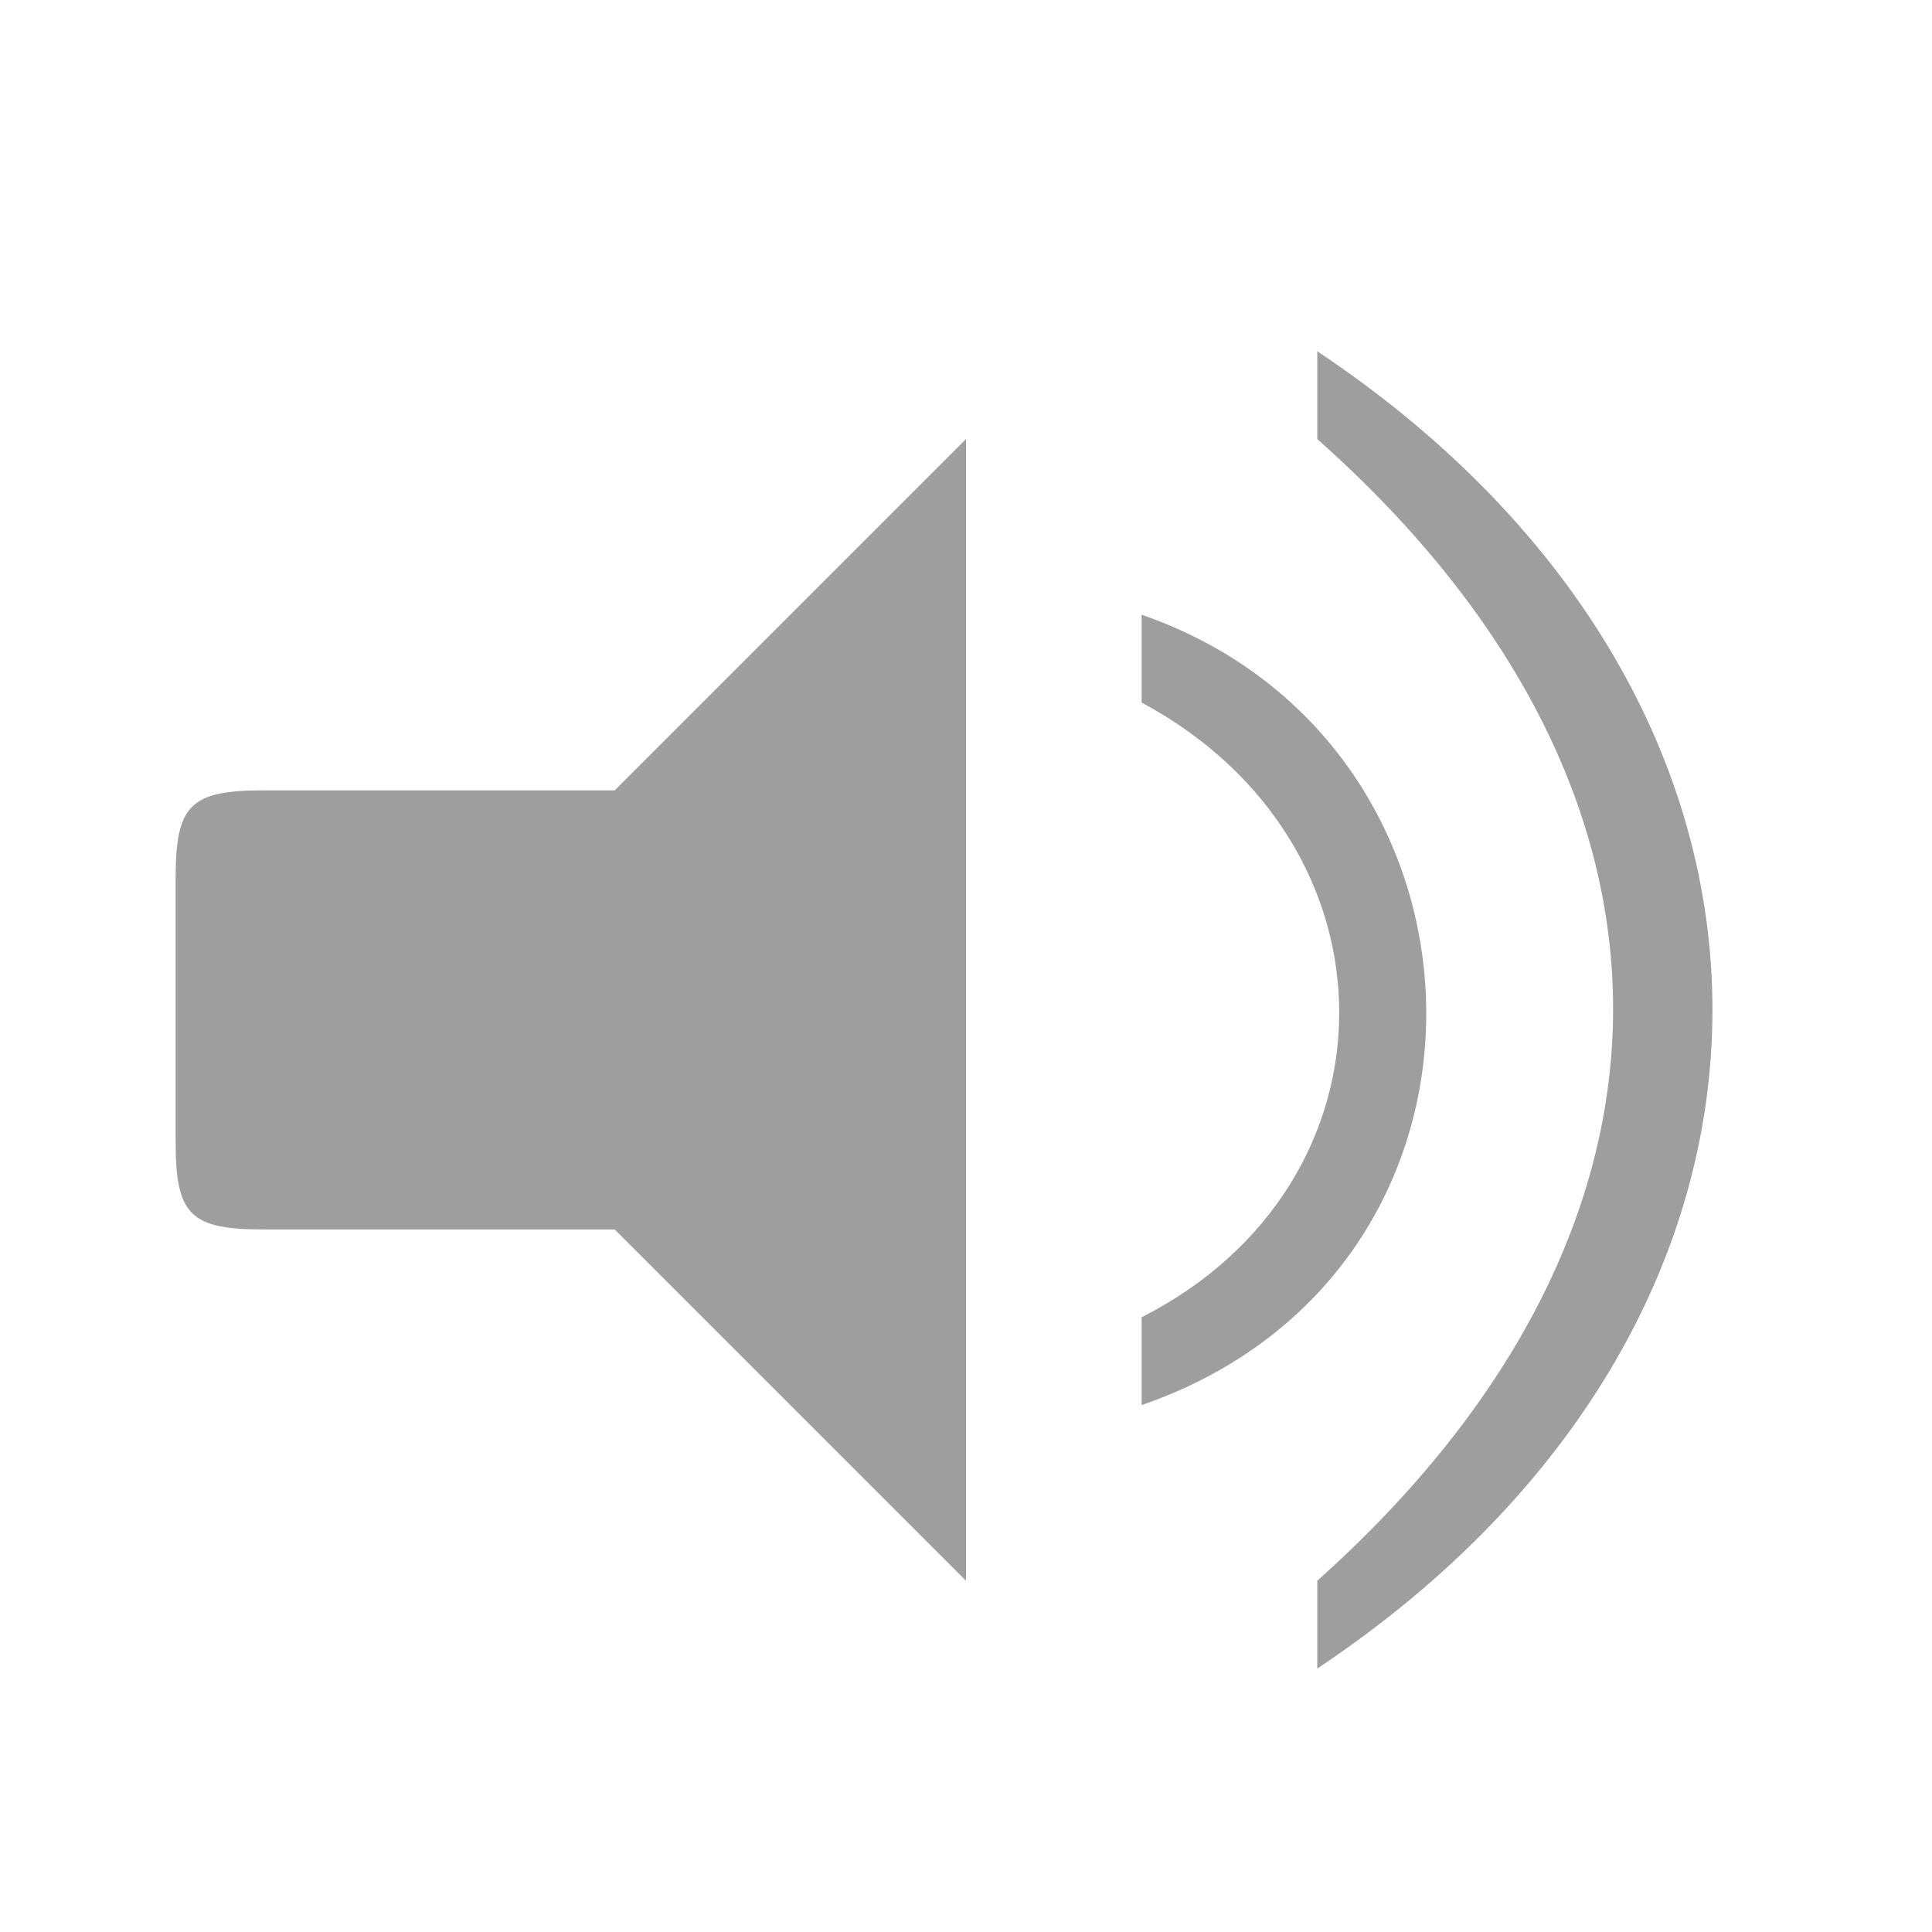
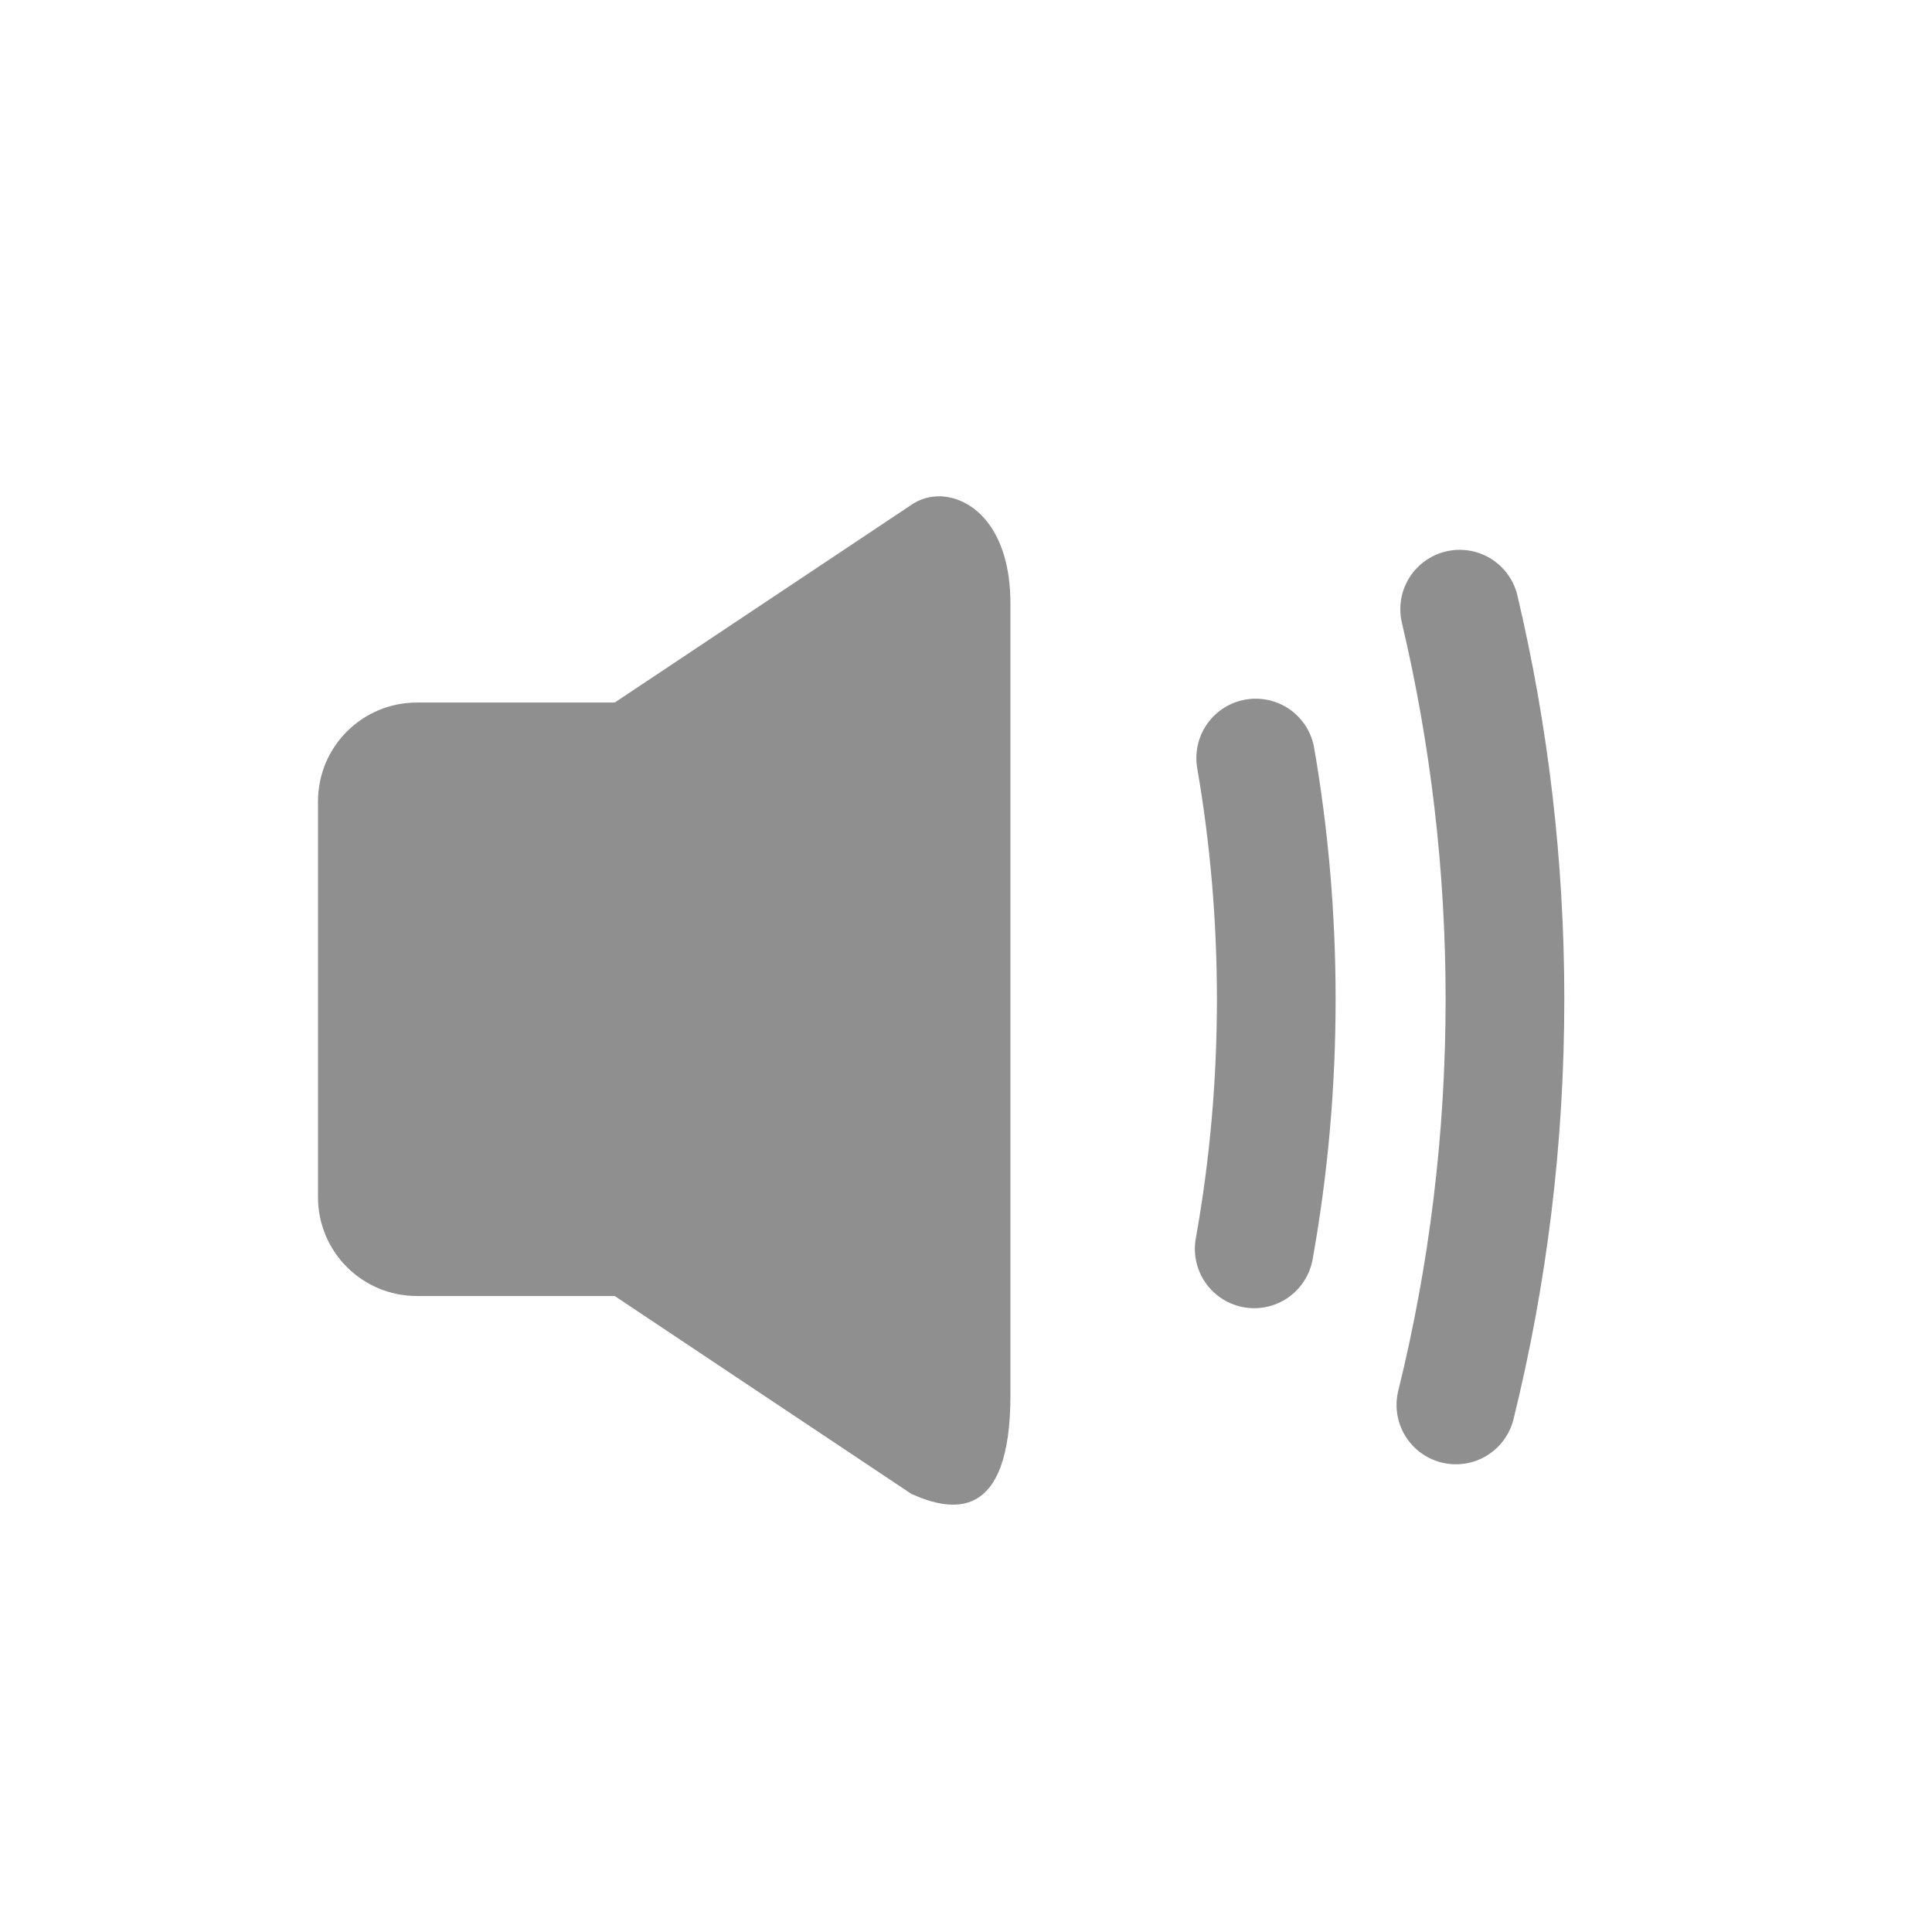
<svg xmlns="http://www.w3.org/2000/svg" xmlns:xlink="http://www.w3.org/1999/xlink" id="svg7384" style="enable-background:new" height="22" width="22" version="1.1">
  <defs id="defs7386">
    <filter id="filter7554" style="color-interpolation-filters:sRGB">
      <feBlend id="feBlend7556" in2="BackgroundImage" mode="darken" />
    </filter>
    <linearGradient gradientTransform="translate(-1,-2)" gradientUnits="userSpaceOnUse" xlink:href="#linearGradient3678" id="linearGradient2868" y2="19" x2="8.925" y1="6" x1="8.925" />
    <linearGradient id="linearGradient3678">
      <stop offset="0" style="stop-color:#ffffff;stop-opacity:1" id="stop3680" />
      <stop offset="1" style="stop-color:#e6e6e6;stop-opacity:1" id="stop3682" />
    </linearGradient>
    <linearGradient gradientTransform="translate(-2,-1)" gradientUnits="userSpaceOnUse" xlink:href="#linearGradient3678" id="linearGradient2393" y2="21" x2="9" y1="3" x1="9" />
    <linearGradient x1="14" y1="3" x2="14" y2="21" id="linearGradient2398" xlink:href="#linearGradient3587-6-5-3" gradientUnits="userSpaceOnUse" gradientTransform="translate(-1.000123,-5)" />
    <linearGradient id="linearGradient3587-6-5-3">
      <stop id="stop3589-9-2-0" style="stop-color:#000000;stop-opacity:1" offset="0" />
      <stop id="stop3591-7-4-7" style="stop-color:#363636;stop-opacity:1" offset="1" />
    </linearGradient>
    <linearGradient x1="66.097" y1="9.364" x2="66.097" y2="27.364" id="linearGradient2395" xlink:href="#linearGradient3587-6-5-3" gradientUnits="userSpaceOnUse" gradientTransform="translate(-52.0968,-11.36383)" />
    <linearGradient x1="4.955" y1="2.684" x2="4.955" y2="13.496" id="linearGradient7390" xlink:href="#linearGradient3587-6-5-3" gradientUnits="userSpaceOnUse" />
    <linearGradient x1="7.911" y1="4.576" x2="7.911" y2="11.649" id="linearGradient7392" xlink:href="#linearGradient3587-6-5-3" gradientUnits="userSpaceOnUse" />
    <linearGradient x1="10.187" y1="2.774" x2="10.187" y2="13.317" id="linearGradient7394" xlink:href="#linearGradient3587-6-5-3" gradientUnits="userSpaceOnUse" />
    <linearGradient x1="13.917" y1="0.882" x2="13.917" y2="15.183" id="linearGradient7396" xlink:href="#linearGradient3587-6-5-3" gradientUnits="userSpaceOnUse" />
    <linearGradient id="linearGradient5263">
      <stop id="stop5265" style="stop-color:#a0d5ff;stop-opacity:1" offset="0" />
      <stop id="stop5267" style="stop-color:#a0d5ff;stop-opacity:1" offset="1" />
    </linearGradient>
  </defs>
  <rect style="opacity:0;fill:#000000;fill-opacity:0;stroke:none;stroke-width:0.083;stroke-linecap:round;stroke-linejoin:round;stroke-miterlimit:4;stroke-dasharray:none;stroke-dashoffset:0;stroke-opacity:1;paint-order:fill markers stroke" id="rect863" width="20" height="20" x="1.167" y="2" />
-   <path style="fill:#202020;fill-opacity:0.431;stroke:none;stroke-width:0.833px;stroke-linecap:butt;stroke-linejoin:miter;stroke-opacity:1" d="m 2,10 v 3 c 0,0.833 0.164,1 1,1 h 4 l 4,4 V 5 L 7,9 H 3 C 2.167,9 2,9.167 2,10 Z" id="path833" />
-   <path style="fill:#202020;fill-opacity:0.431;stroke:none;stroke-width:0.083;stroke-linecap:butt;stroke-linejoin:miter;stroke-miterlimit:4;stroke-dasharray:none;stroke-opacity:1" d="m 15,4 c 6,4 6,11 0,15 v -1 c 4.475,-4 4.508,-9 0,-13 z" id="path849" />
-   <path style="fill:#202020;fill-opacity:0.431;stroke:none;stroke-width:0.1;stroke-linecap:butt;stroke-linejoin:miter;stroke-miterlimit:4;stroke-dasharray:none;stroke-opacity:1" d="m 13,8 c 3,1.61 3,5.475 0,7 v 1 c 4.422,-1.528 4.219,-7.54 0,-9 z" id="path844" />
+   <path style="opacity:0.5;fill:#202020;fill-opacity:1;stroke:none;stroke-width:5.109;stroke-linecap:round;stroke-linejoin:round;stroke-miterlimit:4;stroke-dasharray:none;stroke-opacity:0.008;enable-background:new" d="M 10.715 5.652 C 10.592 5.647 10.474 5.682 10.379 5.748 L 7 8 L 4.748 8 C 4.124 8 3.621 8.503 3.621 9.127 L 3.621 13.631 C 3.621 14.255 4.124 14.758 4.748 14.758 L 7 14.758 L 10.379 17.012 C 10.838 17.217 11.506 17.337 11.506 15.885 L 11.506 6.873 C 11.506 6.028 11.085 5.668 10.715 5.652 z " id="rect849" />
+   <g transform="matrix(1.126356,0,0,1.126356,1.368223,2.368224)" style="enable-background:new;opacity:0.5" id="g866">
+     <path id="path840" d="m 11.48,5.561 c 0.137,0.793 0.208,1.607 0.208,2.439 0,0.861 -0.076,1.704 -0.223,2.523" style="opacity:1;fill:none;fill-opacity:1;stroke:#202020;stroke-width:1.2;stroke-linecap:round;stroke-linejoin:round;stroke-miterlimit:4;stroke-dasharray:none;stroke-opacity:1" />
+     <path id="circle842" d="M 13.542,4.056 C 13.841,5.322 14,6.643 14,8 c 0,1.414 -0.172,2.788 -0.496,4.101" style="opacity:1;fill:none;fill-opacity:1;stroke:#202020;stroke-width:1.2;stroke-linecap:round;stroke-linejoin:round;stroke-miterlimit:4;stroke-dasharray:none;stroke-opacity:1" />
+   </g>
</svg>
